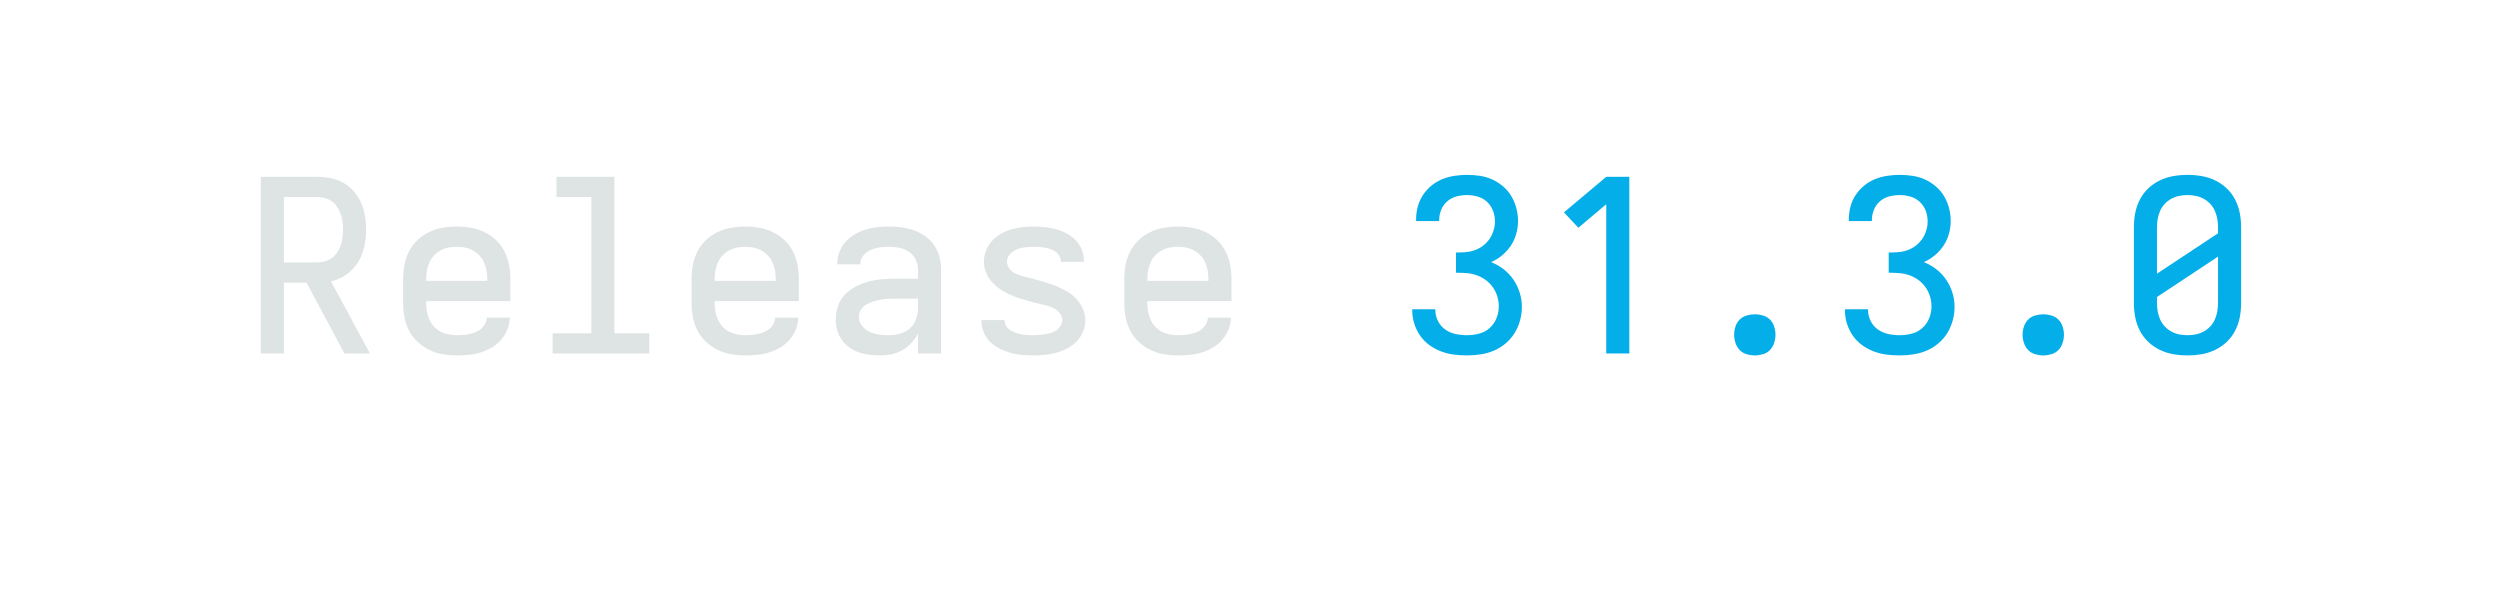
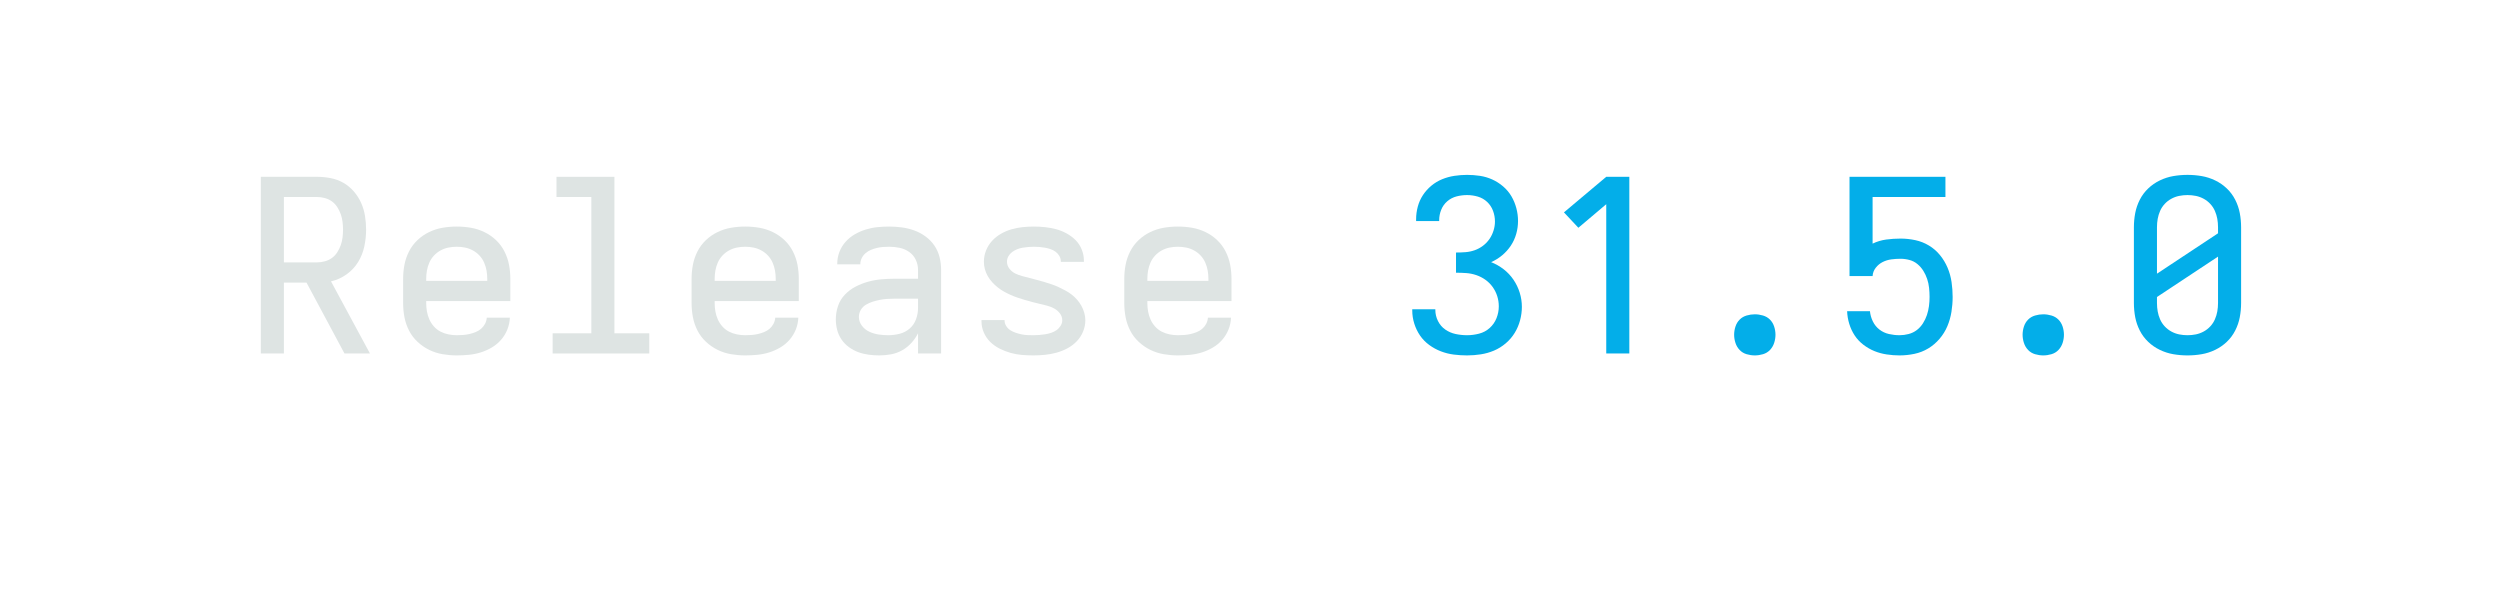
<svg xmlns="http://www.w3.org/2000/svg" height="40" viewBox="0 0 166.4 40" width="166.4">
  <defs>
    <path d="M 85 0 L 85 -735 L 319 -735 Q 347 -735 375.5 -729.5 Q 404 -724 428.5 -710 Q 453 -696 472 -674 Q 491 -652 502.5 -626 Q 514 -600 518.5 -571.5 Q 523 -543 523 -515 Q 523 -480 515.5 -445 Q 508 -410 489.5 -380 Q 471 -350 441.5 -329 Q 412 -308 377 -300 L 539 0 L 433 0 L 275 -295 L 181 -295 L 181 0 Z M 181 -379 L 319 -379 Q 335 -379 351.5 -383.5 Q 368 -388 381 -397.5 Q 394 -407 403 -421 Q 412 -435 417.5 -450.5 Q 423 -466 425 -482.5 Q 427 -499 427 -515 Q 427 -531 425 -547.5 Q 423 -564 417.5 -579.5 Q 412 -595 403 -609 Q 394 -623 381 -632.5 Q 368 -642 351.5 -646.5 Q 335 -651 319 -651 L 181 -651 Z " id="path1" />
    <path d="M 300 8 Q 271 8 241.5 3 Q 212 -2 185.5 -15 Q 159 -28 137 -48.5 Q 115 -69 101.5 -95.5 Q 88 -122 82.5 -151 Q 77 -180 77 -210 L 77 -310 Q 77 -340 82.5 -369 Q 88 -398 101.5 -424.5 Q 115 -451 136.5 -471.5 Q 158 -492 185 -505 Q 212 -518 241 -523 Q 270 -528 300 -528 Q 330 -528 359 -523 Q 388 -518 415 -505 Q 442 -492 463.5 -471.5 Q 485 -451 498.5 -424.5 Q 512 -398 517.5 -369 Q 523 -340 523 -310 L 523 -218 L 173 -218 L 173 -210 Q 173 -192 176 -175 Q 179 -158 186 -142 Q 193 -126 205 -112.5 Q 217 -99 232.5 -91 Q 248 -83 265.5 -79.5 Q 283 -76 300 -76 Q 313 -76 326.5 -77 Q 340 -78 353 -81 Q 366 -84 378.5 -89 Q 391 -94 401 -102.5 Q 411 -111 417.5 -123 Q 424 -135 425 -149 L 521 -149 Q 520 -123 510.5 -99.5 Q 501 -76 484.5 -57 Q 468 -38 446 -25 Q 424 -12 400 -4.5 Q 376 3 350.5 5.5 Q 325 8 300 8 Z M 173 -302 L 427 -302 L 427 -310 Q 427 -328 424 -345 Q 421 -362 414 -378 Q 407 -394 395 -407 Q 383 -420 367.5 -428.5 Q 352 -437 335 -440.5 Q 318 -444 300 -444 Q 282 -444 265 -440.5 Q 248 -437 232.5 -428.5 Q 217 -420 205 -407 Q 193 -394 186 -378 Q 179 -362 176 -345 Q 173 -328 173 -310 Z " id="path2" />
    <path d="M 99 0 L 99 -84 L 260 -84 L 260 -651 L 115 -651 L 115 -735 L 356 -735 L 356 -84 L 501 -84 L 501 0 Z " id="path3" />
    <path d="M 258 8 Q 236 8 213.5 5 Q 191 2 170.5 -5.5 Q 150 -13 131.5 -26.5 Q 113 -40 100.5 -58.5 Q 88 -77 82.5 -98.5 Q 77 -120 77 -142 Q 77 -170 86 -197 Q 95 -224 114.5 -244.5 Q 134 -265 159 -278 Q 184 -291 211 -298.5 Q 238 -306 266 -308.5 Q 294 -311 321 -311 L 419 -311 L 419 -348 Q 419 -370 409.5 -390 Q 400 -410 382 -422.5 Q 364 -435 342.5 -439.5 Q 321 -444 299 -444 Q 286 -444 273 -443 Q 260 -442 247.5 -439 Q 235 -436 223 -431 Q 211 -426 201 -417.5 Q 191 -409 185 -397 Q 179 -385 179 -372 L 179 -371 L 83 -371 L 83 -374 Q 83 -399 92 -422.5 Q 101 -446 117.5 -464.5 Q 134 -483 155.5 -495.5 Q 177 -508 201 -515.5 Q 225 -523 249.5 -525.5 Q 274 -528 299 -528 Q 325 -528 351.5 -524.5 Q 378 -521 403 -512 Q 428 -503 450 -487 Q 472 -471 487 -449 Q 502 -427 508.5 -401 Q 515 -375 515 -348 L 515 0 L 419 0 L 419 -84 Q 408 -62 391 -43.5 Q 374 -25 352.5 -13 Q 331 -1 306.5 3.5 Q 282 8 258 8 Z M 295 -76 Q 319 -76 342.5 -82 Q 366 -88 384 -103.5 Q 402 -119 410.5 -142 Q 419 -165 419 -189 L 419 -228 L 321 -228 Q 306 -228 290.5 -227 Q 275 -226 260 -223 Q 245 -220 230.5 -215.5 Q 216 -211 202.5 -203 Q 189 -195 181 -181.5 Q 173 -168 173 -152 Q 173 -132 185.5 -115.5 Q 198 -99 216.5 -90.5 Q 235 -82 255 -79 Q 275 -76 295 -76 Z " id="path4" />
    <path d="M 299 8 Q 275 8 251 6 Q 227 4 204 -2.5 Q 181 -9 159 -20 Q 137 -31 120 -47.5 Q 103 -64 93 -86.5 Q 83 -109 83 -133 L 83 -139 L 179 -139 L 179 -137 Q 179 -125 186 -114 Q 193 -103 203.5 -96.5 Q 214 -90 226 -86 Q 238 -82 250 -79.5 Q 262 -77 274.5 -76.5 Q 287 -76 299 -76 Q 311 -76 323.5 -77 Q 336 -78 348.5 -80 Q 361 -82 373 -86 Q 385 -90 395 -97 Q 405 -104 412 -115 Q 419 -126 419 -138 Q 419 -154 409 -167 Q 399 -180 385 -187.5 Q 371 -195 355.5 -199 Q 340 -203 325 -206.5 Q 310 -210 294.5 -214 Q 279 -218 264 -222.5 Q 249 -227 234 -232 Q 219 -237 204.5 -243.5 Q 190 -250 176.5 -257.5 Q 163 -265 150.5 -275 Q 138 -285 127.5 -296.5 Q 117 -308 109 -322 Q 101 -336 97 -351 Q 93 -366 93 -382 Q 93 -406 102 -428.5 Q 111 -451 127 -468.5 Q 143 -486 164 -498 Q 185 -510 207.5 -516.5 Q 230 -523 253.5 -525.5 Q 277 -528 301 -528 Q 324 -528 347.5 -525.5 Q 371 -523 393.5 -517 Q 416 -511 437 -499.5 Q 458 -488 474.5 -471.5 Q 491 -455 500 -432.5 Q 509 -410 509 -387 L 509 -381 L 413 -381 L 413 -383 Q 413 -395 407 -405.5 Q 401 -416 391.5 -423 Q 382 -430 370.5 -434 Q 359 -438 347.5 -440 Q 336 -442 324.5 -443 Q 313 -444 301 -444 Q 289 -444 277.5 -443 Q 266 -442 254 -440 Q 242 -438 231 -433.5 Q 220 -429 210.5 -422 Q 201 -415 195 -404.5 Q 189 -394 189 -382 Q 189 -366 199 -353 Q 209 -340 223 -333 Q 237 -326 252.5 -322 Q 268 -318 283 -314 Q 298 -310 313.5 -306 Q 329 -302 344 -297.5 Q 359 -293 374 -288 Q 389 -283 403 -276.5 Q 417 -270 431 -262.5 Q 445 -255 457.5 -245.5 Q 470 -236 480.5 -224 Q 491 -212 498.5 -198.5 Q 506 -185 510.5 -169.5 Q 515 -154 515 -138 Q 515 -114 505.5 -91 Q 496 -68 479 -50.5 Q 462 -33 440.5 -21.5 Q 419 -10 395.5 -3.5 Q 372 3 347.5 5.5 Q 323 8 299 8 Z " id="path5" />
    <path d="M 303 8 Q 275 8 247.5 4.5 Q 220 1 194 -9 Q 168 -19 145.5 -35.5 Q 123 -52 107.5 -74.5 Q 92 -97 83.5 -124 Q 75 -151 75 -179 L 75 -184 L 171 -184 L 171 -181 Q 171 -157 182 -135 Q 193 -113 212.5 -99.5 Q 232 -86 255.5 -81 Q 279 -76 303 -76 Q 328 -76 353 -82.5 Q 378 -89 397 -106 Q 416 -123 425.5 -147 Q 435 -171 435 -196 Q 435 -218 428.5 -238.5 Q 422 -259 409.5 -276.5 Q 397 -294 379.5 -306.5 Q 362 -319 341.5 -326 Q 321 -333 299.5 -334.5 Q 278 -336 257 -336 L 257 -420 Q 277 -420 296.5 -421.5 Q 316 -423 334.5 -429.5 Q 353 -436 369 -448 Q 385 -460 396 -476 Q 407 -492 413 -511 Q 419 -530 419 -549 Q 419 -572 411 -593.5 Q 403 -615 386.5 -630.5 Q 370 -646 348 -652.5 Q 326 -659 303 -659 Q 281 -659 259.5 -653.5 Q 238 -648 221 -633.5 Q 204 -619 195.5 -598 Q 187 -577 187 -555 L 187 -551 L 91 -551 L 91 -558 Q 91 -585 98 -611 Q 105 -637 119.5 -659 Q 134 -681 154.5 -698 Q 175 -715 199.5 -725 Q 224 -735 250.5 -739 Q 277 -743 303 -743 Q 330 -743 356.5 -739 Q 383 -735 407.5 -724 Q 432 -713 453 -695 Q 474 -677 487.5 -654 Q 501 -631 508 -604.5 Q 515 -578 515 -551 Q 515 -524 507.5 -497.5 Q 500 -471 485 -448.5 Q 470 -426 449 -408.5 Q 428 -391 403 -380 Q 431 -369 455 -350.5 Q 479 -332 496 -307 Q 513 -282 522 -253 Q 531 -224 531 -194 Q 531 -166 523.5 -138 Q 516 -110 501 -85.5 Q 486 -61 463.5 -42 Q 441 -23 415 -12 Q 389 -1 360.5 3.5 Q 332 8 303 8 Z " id="path6" />
    <path d="M 282 0 L 282 -621 L 166 -523 L 106 -587 L 282 -735 L 378 -735 L 378 0 Z " id="path7" />
    <path d="M 300 8 Q 283 8 266 3 Q 249 -2 237 -14.5 Q 225 -27 219.5 -44 Q 214 -61 214 -78 Q 214 -95 219.5 -112 Q 225 -129 237 -141 Q 249 -153 266 -158 Q 283 -163 300 -163 Q 317 -163 334 -158 Q 351 -153 363 -141 Q 375 -129 380.5 -112 Q 386 -95 386 -78 Q 386 -61 380.5 -44 Q 375 -27 363 -14.5 Q 351 -2 334 3 Q 317 8 300 8 Z " id="path8" />
-     <path d="M 300 8 Q 270 8 241 3 Q 212 -2 185 -15 Q 158 -28 136.5 -48.5 Q 115 -69 101.5 -95.5 Q 88 -122 82.5 -151 Q 77 -180 77 -210 L 77 -525 Q 77 -555 82.5 -584 Q 88 -613 101.5 -639.5 Q 115 -666 136.5 -686.5 Q 158 -707 185 -720 Q 212 -733 241 -738 Q 270 -743 300 -743 Q 330 -743 359 -738 Q 388 -733 415 -720 Q 442 -707 463.5 -686.5 Q 485 -666 498.5 -639.5 Q 512 -613 517.5 -584 Q 523 -555 523 -525 L 523 -210 Q 523 -180 517.5 -151 Q 512 -122 498.5 -95.5 Q 485 -69 463.5 -48.5 Q 442 -28 415 -15 Q 388 -2 359 3 Q 330 8 300 8 Z M 173 -332 L 427 -500 L 427 -525 Q 427 -543 424 -560 Q 421 -577 414 -593 Q 407 -609 395 -622 Q 383 -635 367.5 -643.5 Q 352 -652 335 -655.5 Q 318 -659 300 -659 Q 282 -659 265 -655.5 Q 248 -652 232.5 -643.5 Q 217 -635 205 -622 Q 193 -609 186 -593 Q 179 -577 176 -560 Q 173 -543 173 -525 Z M 300 -76 Q 318 -76 335 -79.5 Q 352 -83 367.5 -91.5 Q 383 -100 395 -113 Q 407 -126 414 -142 Q 421 -158 424 -175 Q 427 -192 427 -210 L 427 -403 L 173 -235 L 173 -210 Q 173 -192 176 -175 Q 179 -158 186 -142 Q 193 -126 205 -113 Q 217 -100 232.5 -91.5 Q 248 -83 265 -79.5 Q 282 -76 300 -76 Z " id="path9" />
+     <path d="M 302 8 Q 276 8 249 4 Q 222 -0 197.5 -10 Q 173 -20 151.5 -36.5 Q 130 -53 115.5 -75 Q 101 -97 93 -123 Q 85 -149 84 -176 L 179 -176 Q 181 -154 191 -133.5 Q 201 -113 218.5 -99.5 Q 236 -86 258 -81 Q 280 -76 302 -76 Q 321 -76 340 -81 Q 359 -86 374 -97.5 Q 389 -109 399.5 -125.5 Q 410 -142 416 -160 Q 422 -178 424.5 -197 Q 427 -216 427 -235 Q 427 -254 425 -273 Q 423 -292 417 -310 Q 411 -328 401 -344 Q 391 -360 376.5 -372 Q 362 -384 343.5 -389 Q 325 -394 306 -394 Q 287 -394 268 -391.5 Q 249 -389 232 -380.5 Q 215 -372 203 -356.5 Q 191 -341 190 -322 L 94 -322 L 94 -735 L 493 -735 L 493 -651 L 190 -651 L 190 -457 Q 217 -470 246.5 -474 Q 276 -478 306 -478 Q 337 -478 367.5 -471.5 Q 398 -465 424.5 -449 Q 451 -433 470.5 -409 Q 490 -385 502 -356.5 Q 514 -328 518.5 -297 Q 523 -266 523 -235 Q 523 -204 518 -173 Q 513 -142 501 -113.5 Q 489 -85 468.5 -61 Q 448 -37 421.5 -21 Q 395 -5 364 1.5 Q 333 8 302 8 Z " id="path9" />
+     <path d="M 300 8 Q 270 8 241 3 Q 212 -2 185 -15 Q 158 -28 136.5 -48.5 Q 115 -69 101.5 -95.5 Q 88 -122 82.5 -151 Q 77 -180 77 -210 L 77 -525 Q 77 -555 82.5 -584 Q 88 -613 101.5 -639.5 Q 115 -666 136.5 -686.5 Q 158 -707 185 -720 Q 212 -733 241 -738 Q 270 -743 300 -743 Q 330 -743 359 -738 Q 388 -733 415 -720 Q 442 -707 463.5 -686.5 Q 485 -666 498.5 -639.5 Q 512 -613 517.5 -584 Q 523 -555 523 -525 L 523 -210 Q 523 -180 517.5 -151 Q 512 -122 498.5 -95.5 Q 485 -69 463.5 -48.5 Q 442 -28 415 -15 Q 388 -2 359 3 Q 330 8 300 8 Z M 173 -332 L 427 -500 L 427 -525 Q 427 -543 424 -560 Q 421 -577 414 -593 Q 407 -609 395 -622 Q 383 -635 367.5 -643.5 Q 352 -652 335 -655.5 Q 318 -659 300 -659 Q 282 -659 265 -655.5 Q 248 -652 232.5 -643.5 Q 217 -635 205 -622 Q 193 -609 186 -593 Q 179 -577 176 -560 Q 173 -543 173 -525 Z M 300 -76 Q 318 -76 335 -79.5 Q 352 -83 367.5 -91.5 Q 383 -100 395 -113 Q 407 -126 414 -142 Q 421 -158 424 -175 Q 427 -192 427 -210 L 427 -403 L 173 -235 L 173 -210 Q 173 -192 176 -175 Q 179 -158 186 -142 Q 193 -126 205 -113 Q 217 -100 232.5 -91.5 Q 248 -83 265 -79.5 Q 282 -76 300 -76 Z " id="path10" />
  </defs>
  <g>
    <g data-source-text="Release " fill="#dee4e3" transform="translate(16 23.528) rotate(0) scale(0.016)">
      <use href="#path1" transform="translate(0 0)" />
      <use href="#path2" transform="translate(600 0)" />
      <use href="#path3" transform="translate(1200 0)" />
      <use href="#path2" transform="translate(1800 0)" />
      <use href="#path4" transform="translate(2400 0)" />
      <use href="#path5" transform="translate(3000 0)" />
      <use href="#path2" transform="translate(3600 0)" />
    </g>
-     <g data-source-text="31.3.0" fill="#03aee9" transform="translate(92.79999 23.528) rotate(0) scale(0.016)">
+     <g data-source-text="31.5.0" fill="#03aee9" transform="translate(92.79999 23.528) rotate(0) scale(0.016)">
      <use href="#path6" transform="translate(0 0)" />
      <use href="#path7" transform="translate(600 0)" />
      <use href="#path8" transform="translate(1200 0)" />
-       <use href="#path6" transform="translate(1800 0)" />
+       <use href="#path9" transform="translate(1800 0)" />
      <use href="#path8" transform="translate(2400 0)" />
-       <use href="#path9" transform="translate(3000 0)" />
+       <use href="#path10" transform="translate(3000 0)" />
    </g>
  </g>
</svg>
